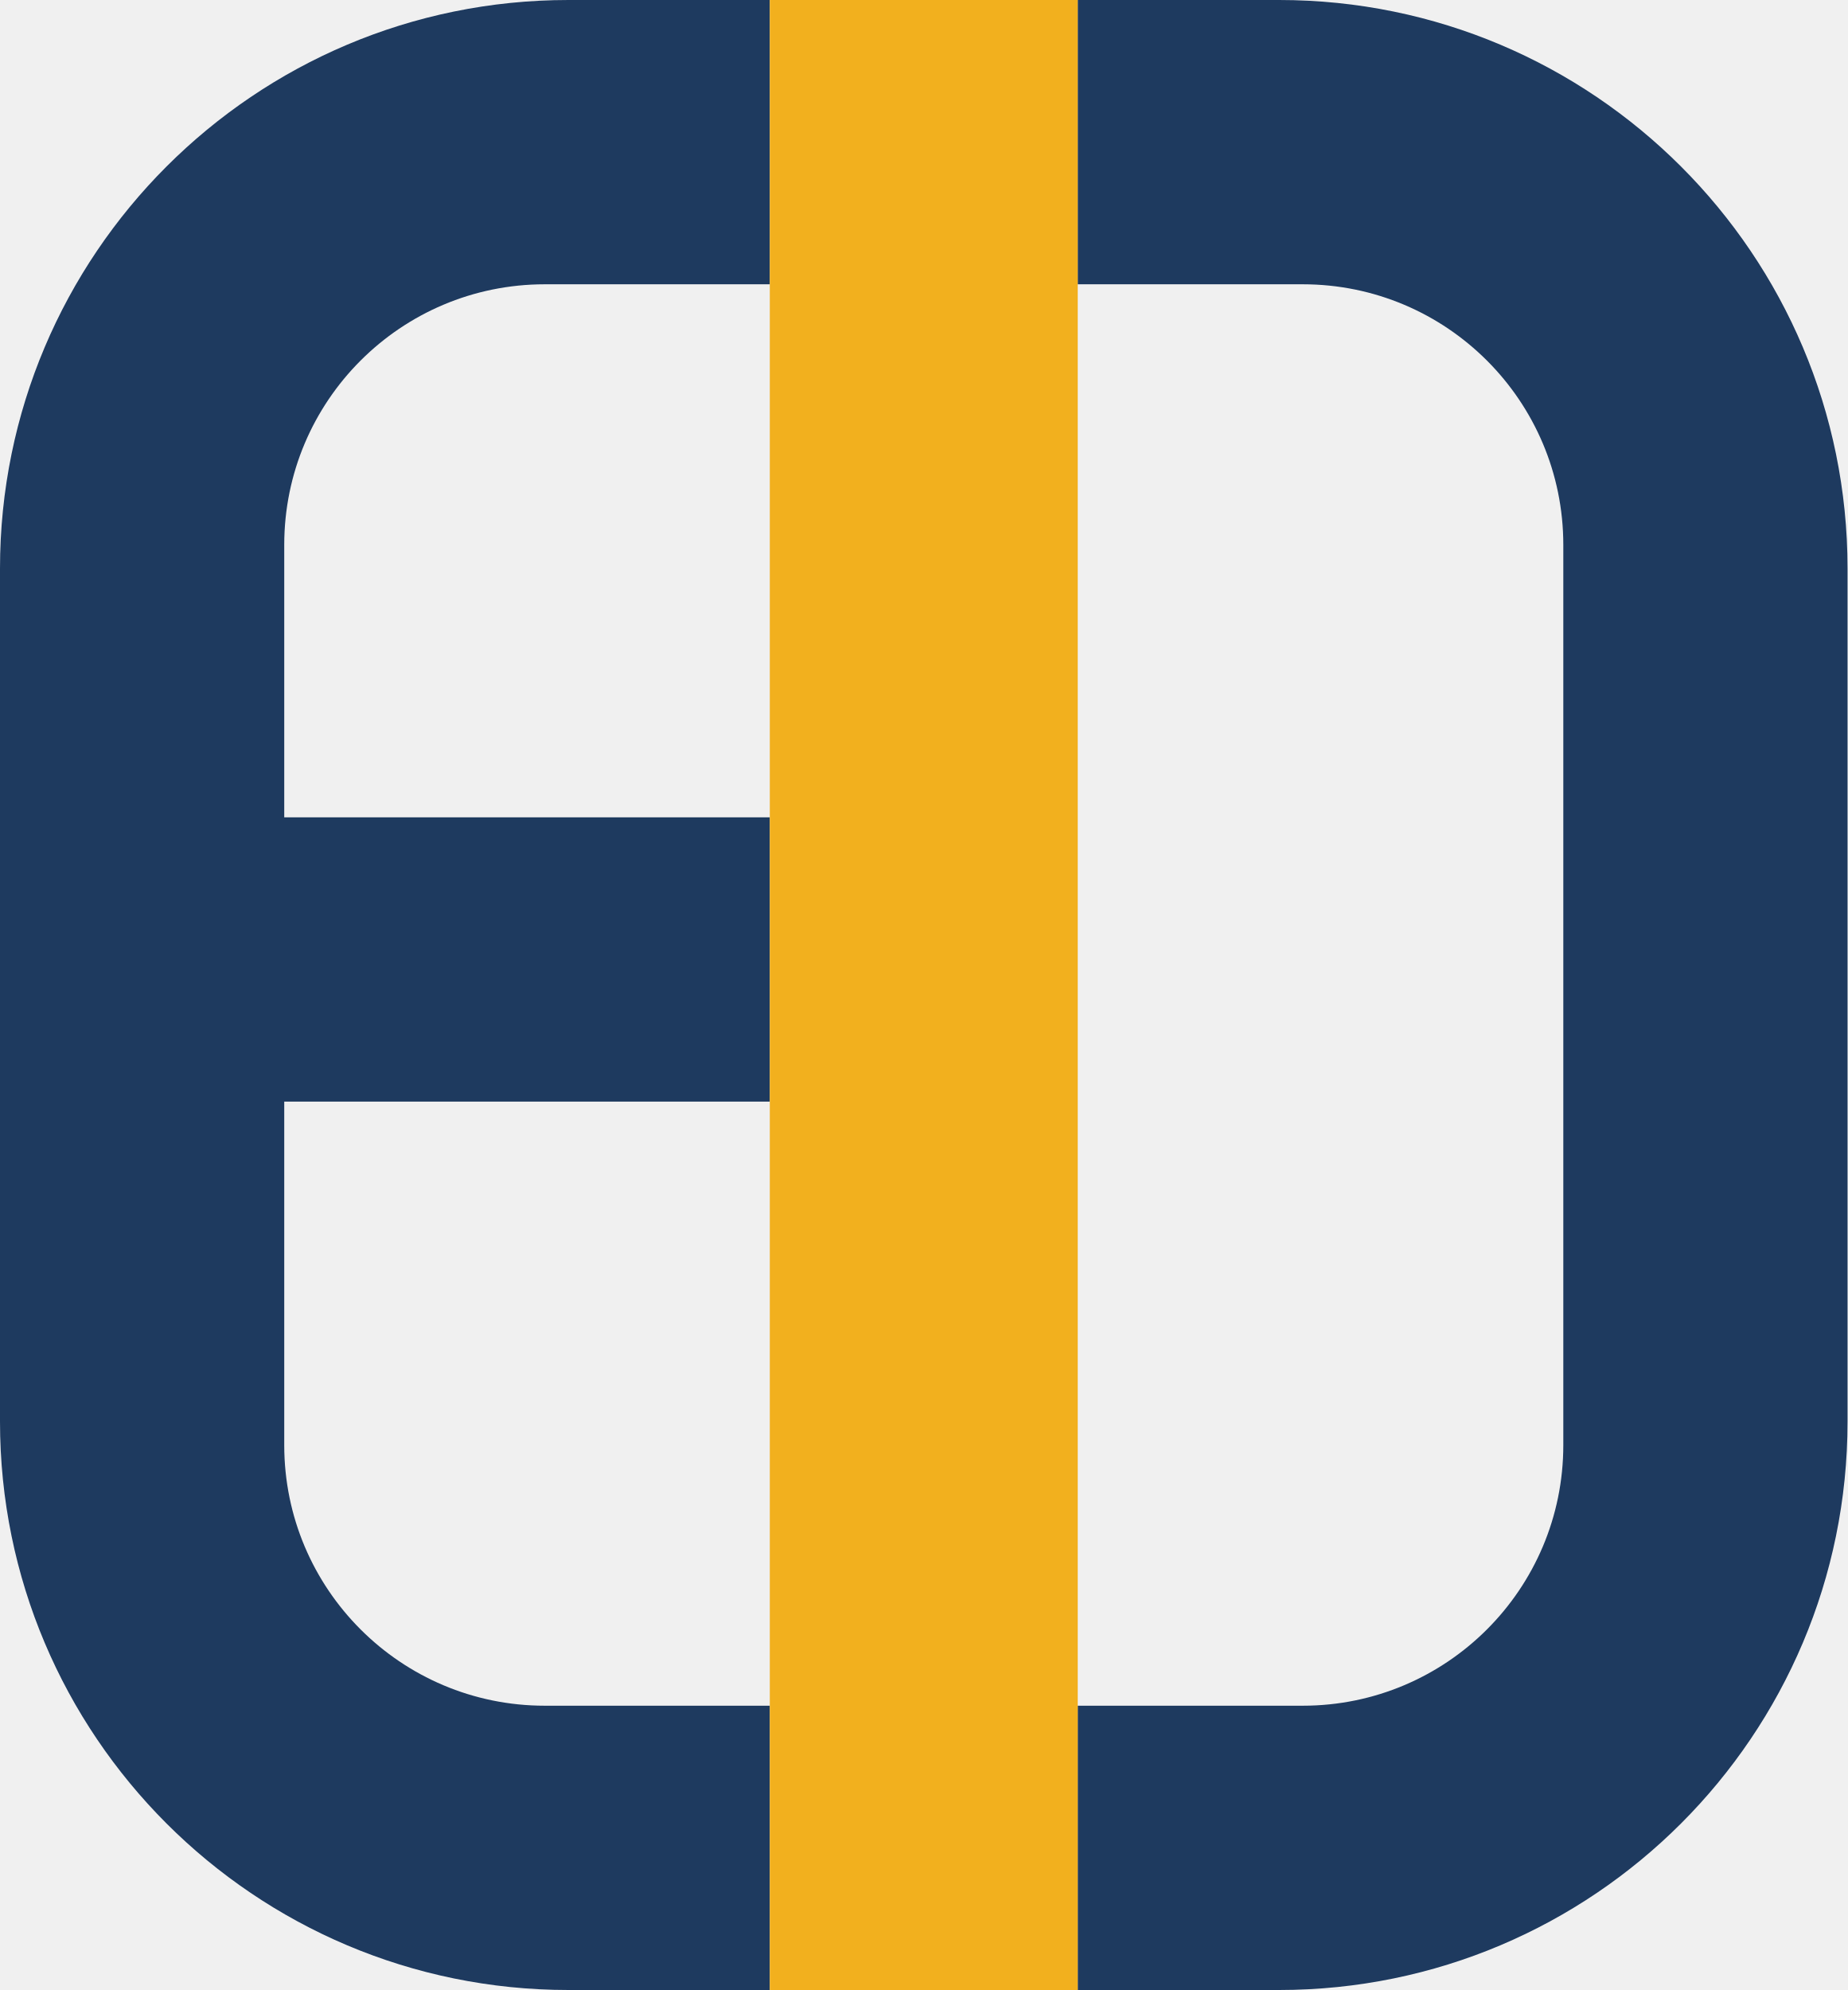
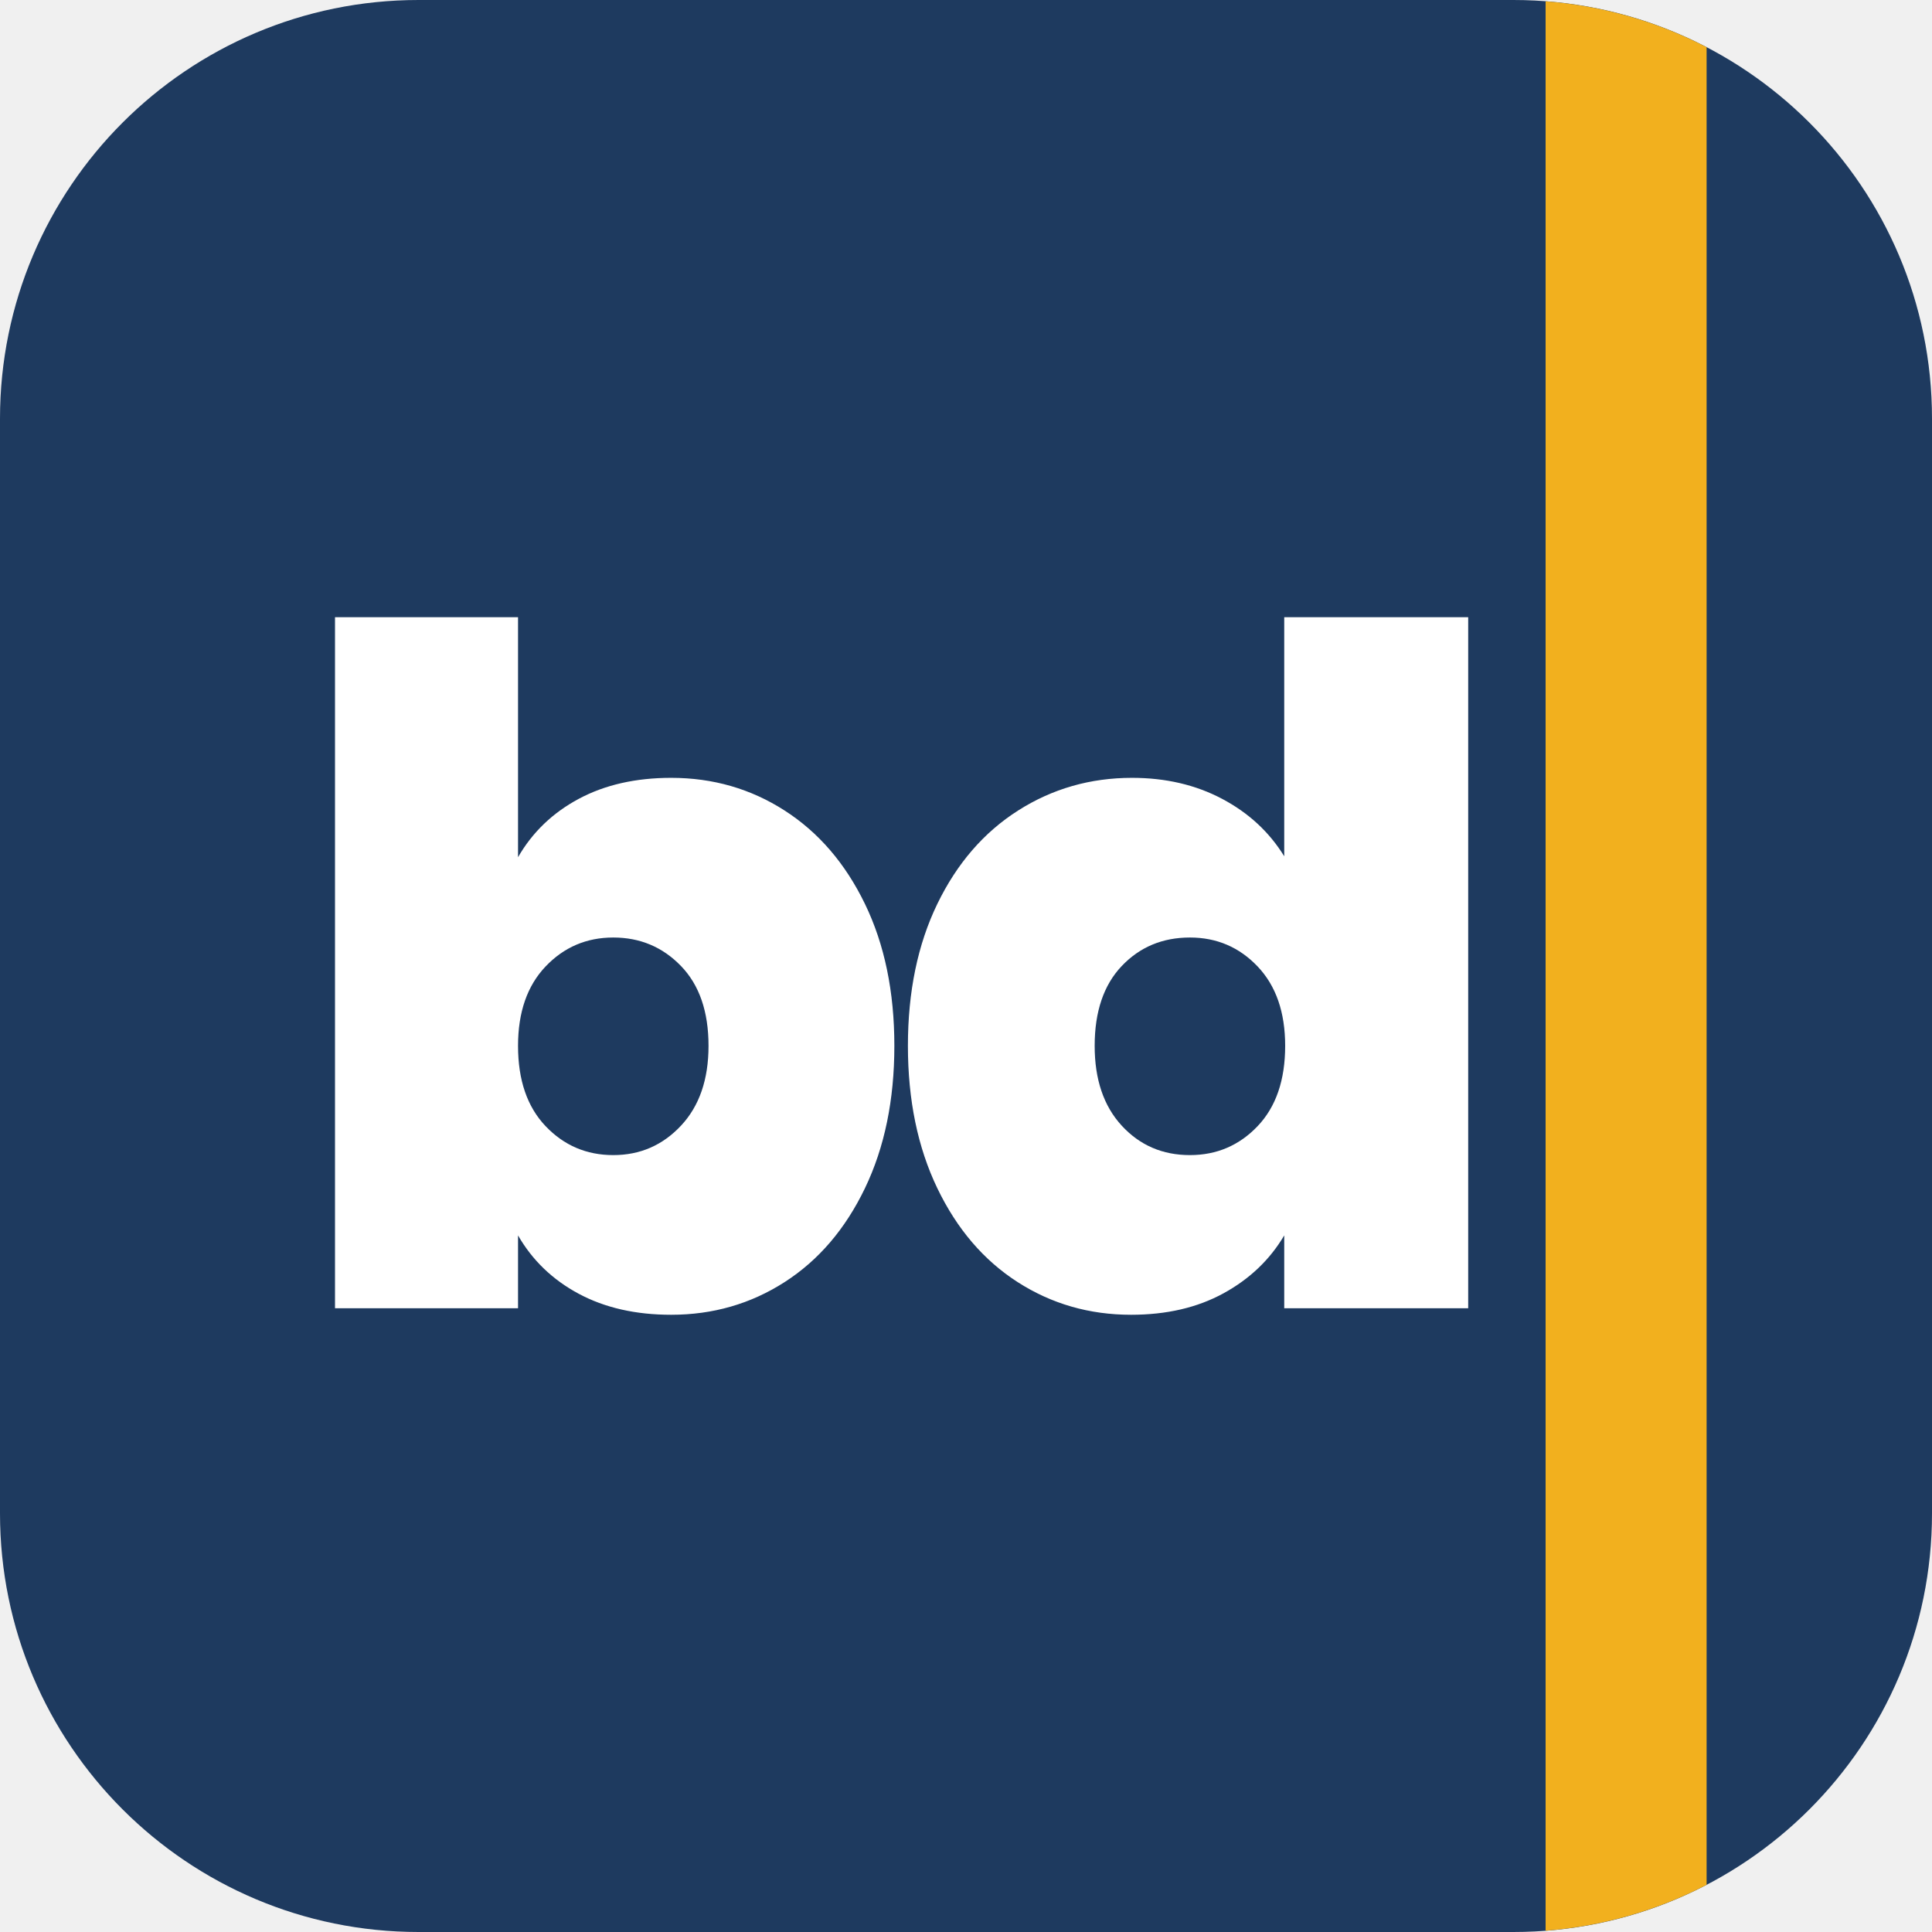
- <svg xmlns="http://www.w3.org/2000/svg" viewBox="21 18 78 84">
-   <defs>
-     <clipPath id="bd-box">
-       <rect x="18" y="22" width="84" height="76" />
-     </clipPath>
-   </defs>
-   <path d="M53.5 18H45A24 24 0 0 0 21 42V78A24 24 0 0 0 45 102H53.5Z M53.5 30H44A11 11 0 0 0 33 41V52.5H53.5Z M53.5 64.5H33V79A11 11 0 0 0 44 90H53.5Z M66.5 18H75A24 24 0 0 1 99 42V78A24 24 0 0 1 75 102H66.5Z M66.5 30V90H76A11 11 0 0 0 87 79V41A11 11 0 0 0 76 30Z" fill="#1E3A5F" fill-rule="evenodd" />
-   <rect x="53.5" y="18" width="13.0" height="84" fill="#F2B01E" />
+ <svg xmlns="http://www.w3.org/2000/svg" viewBox="0 0 120 120">
+   <rect width="120" height="120" rx="26" fill="#1E3A5F" />
+   <path d="M96 .08A26 26 0 0 1 106 2.93V117.07A26 26 0 0 1 96 119.92Z" fill="#F2B01E" />
+   <path d="M41.688 48.313Q45.574 48.313 48.735 50.343Q51.896 52.373 53.723 56.143Q55.55 59.913 55.55 64.959Q55.55 70.005 53.723 73.804Q51.896 77.603 48.735 79.633Q45.574 81.663 41.688 81.663Q38.382 81.663 35.946 80.358Q33.51 79.053 32.176 76.733V81.257H20.808V38.337H32.176V53.243Q33.51 50.923 35.946 49.618Q38.382 48.313 41.688 48.313ZM38.092 58.231Q35.598 58.231 33.887 60.029Q32.176 61.827 32.176 64.959Q32.176 68.149 33.887 69.947Q35.598 71.745 38.092 71.745Q40.586 71.745 42.297 69.918Q44.008 68.091 44.008 64.959Q44.008 61.769 42.297 60Q40.586 58.231 38.092 58.231Z M70.312 48.313Q73.444 48.313 75.909 49.618Q78.374 50.923 79.766 53.185V38.337H91.192V81.257H79.766V76.733Q78.432 78.995 75.996 80.329Q73.56 81.663 70.254 81.663Q66.368 81.663 63.207 79.633Q60.046 77.603 58.219 73.804Q56.392 70.005 56.392 64.959Q56.392 59.913 58.219 56.143Q60.046 52.373 63.236 50.343Q66.426 48.313 70.312 48.313ZM73.908 58.231Q71.356 58.231 69.674 60Q67.992 61.769 67.992 64.959Q67.992 68.091 69.674 69.918Q71.356 71.745 73.908 71.745Q76.402 71.745 78.113 69.947Q79.824 68.149 79.824 64.959Q79.824 61.827 78.113 60.029Q76.402 58.231 73.908 58.231Z" fill="#FFFFFF" />
</svg>
